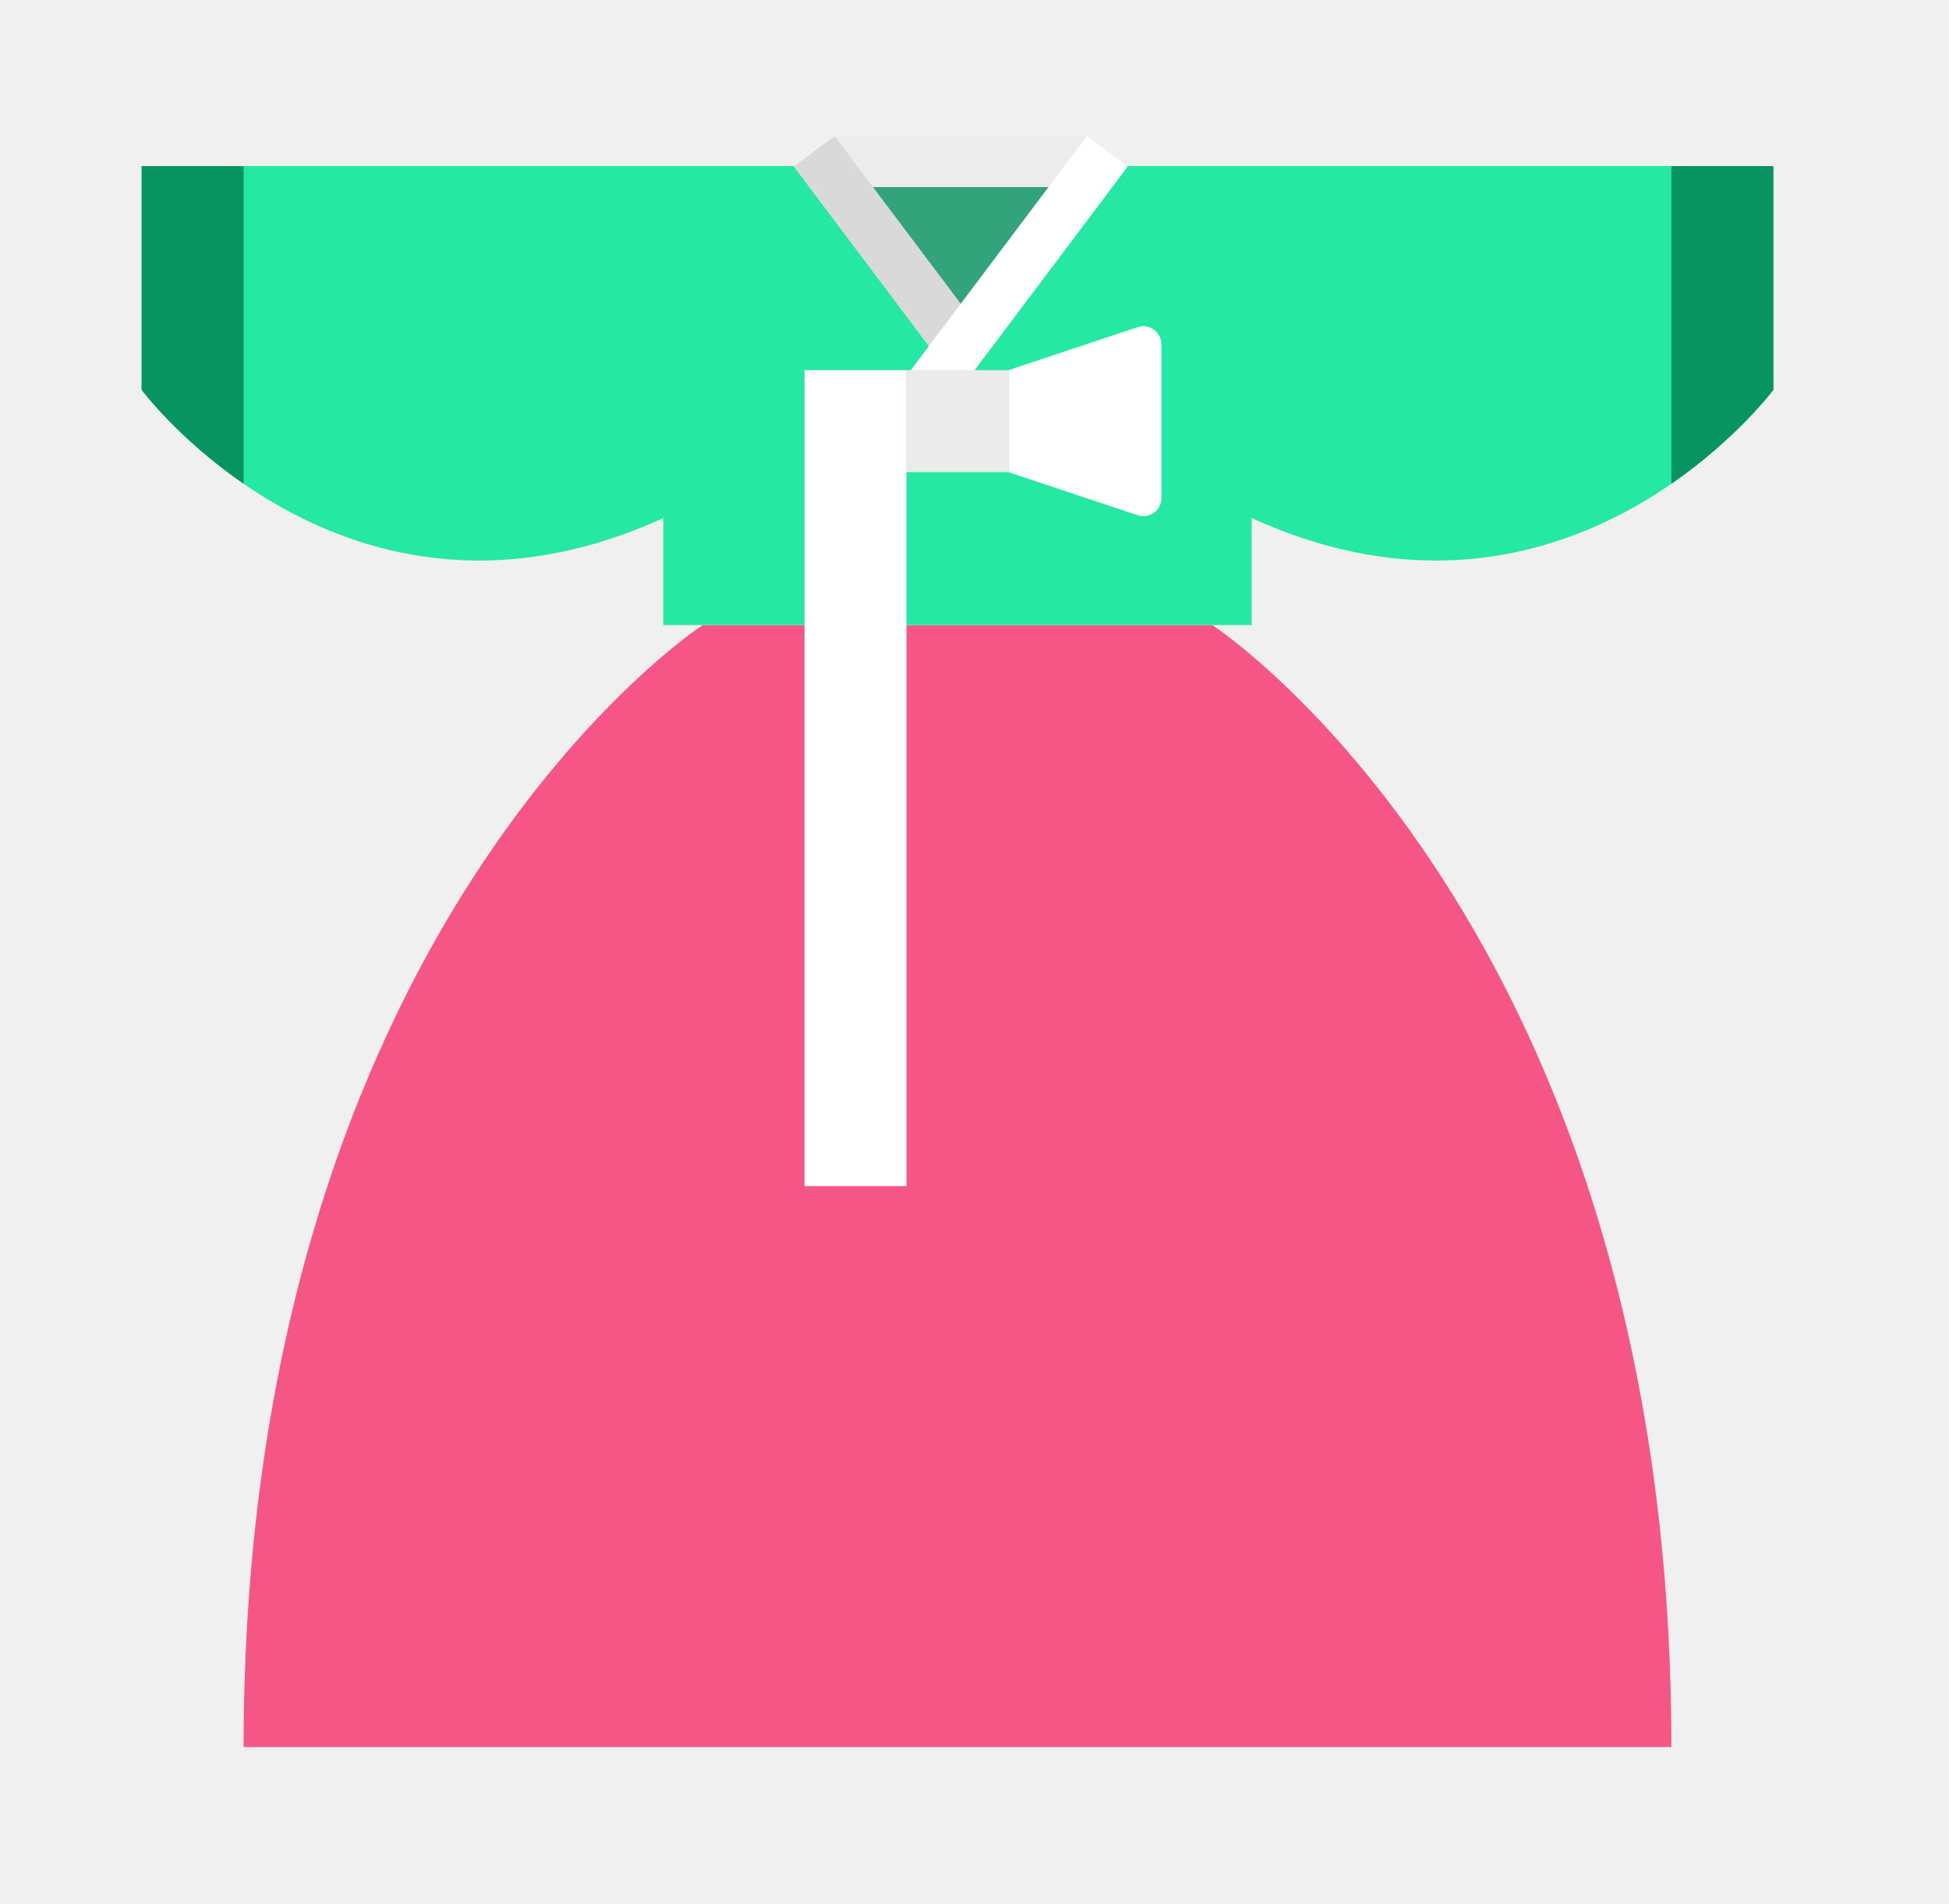
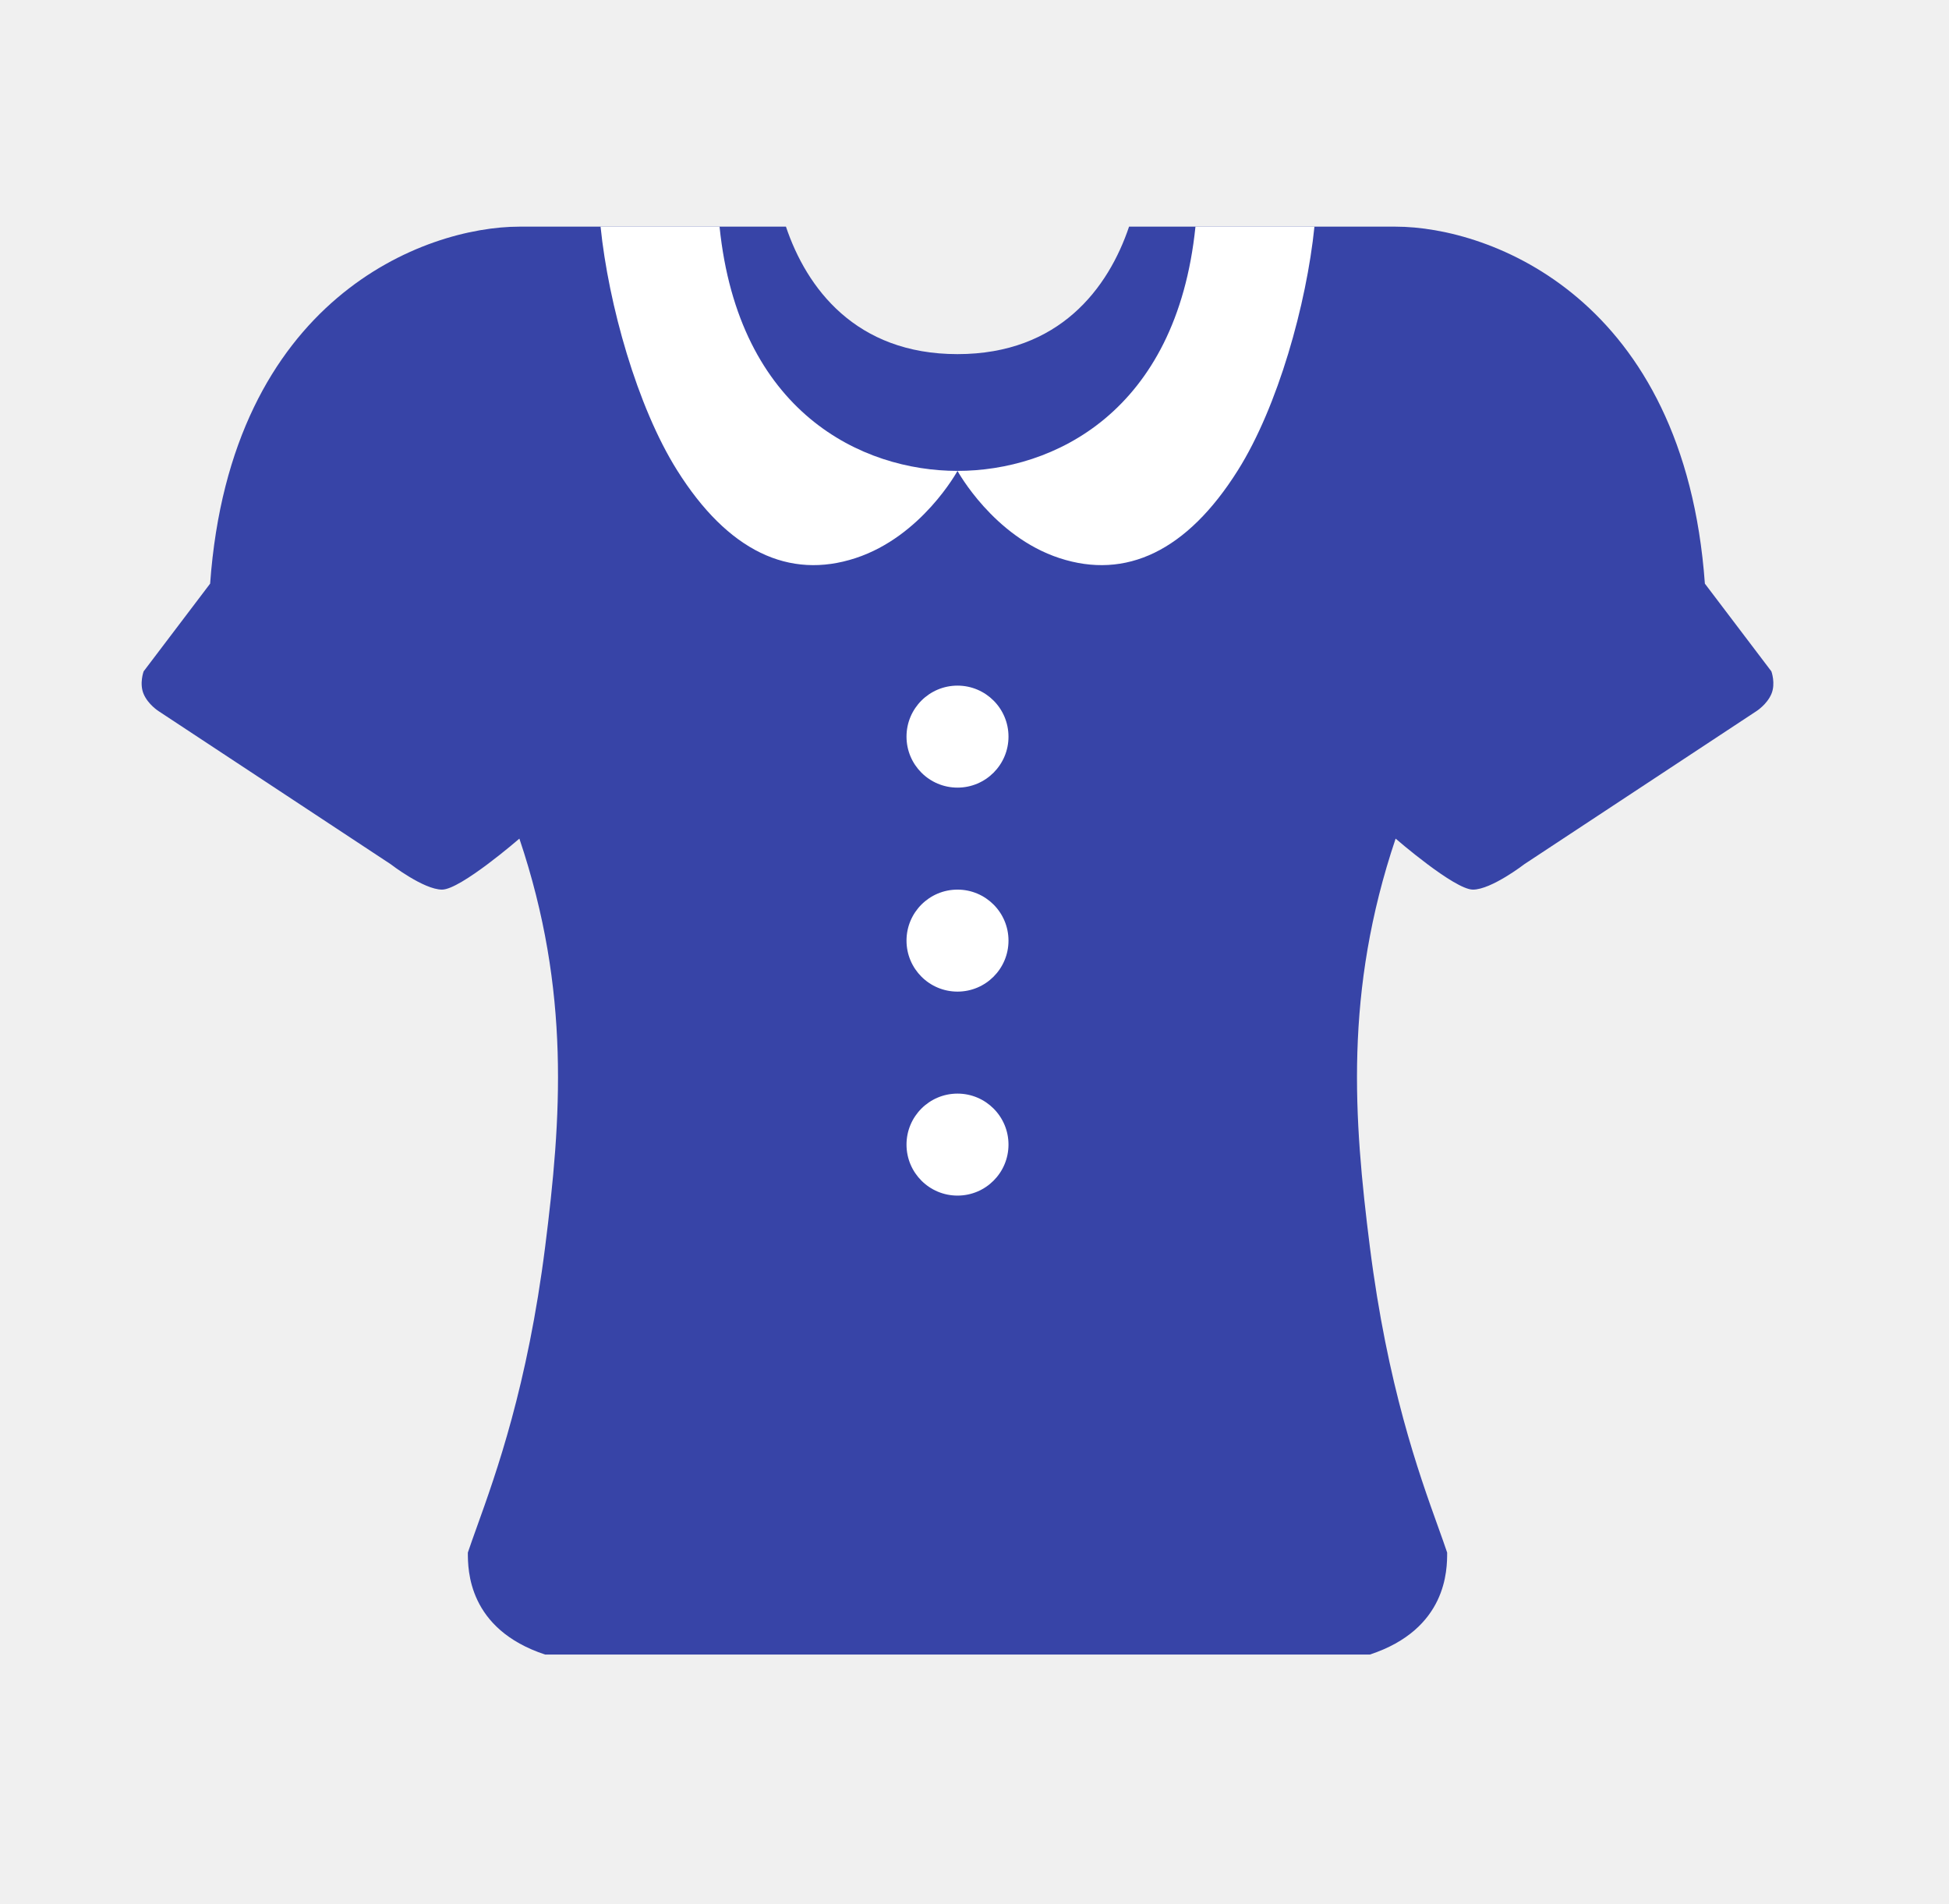
<svg xmlns="http://www.w3.org/2000/svg" width="43" height="42" viewBox="0 0 43 42" fill="none">
-   <path fill-rule="evenodd" clip-rule="evenodd" d="M21.125 13.791H15.5C15.5 13.791 5.375 20.391 5.375 38.541H21.125H36.875C36.875 20.391 26.75 13.791 26.75 13.791H21.125Z" fill="#F55686" />
-   <rect x="17.75" y="3.666" width="6.75" height="4.5" fill="#32A37A" />
-   <path fill-rule="evenodd" clip-rule="evenodd" d="M18.529 3.664H3.125V8.6C3.125 8.6 7.625 14.633 14.635 11.427V13.789H21.125H27.615V11.427C34.625 14.633 39.125 8.6 39.125 8.6V3.664H23.721L21.125 7.461L18.529 3.664Z" fill="#25E9A2" />
-   <path fill-rule="evenodd" clip-rule="evenodd" d="M3.125 3.664H5.375V10.672C3.925 9.672 3.125 8.6 3.125 8.6V3.664ZM39.125 3.664H36.875V10.672C38.325 9.672 39.125 8.6 39.125 8.6V3.664Z" fill="#079461" />
-   <rect x="18.414" y="3.002" width="5.569" height="1.125" fill="#ECECEC" />
-   <path d="M17.75 3.666H18.875L21.577 7.269L20.988 7.983L17.75 3.666Z" fill="#F0F0F0" />
-   <rect x="17.514" y="3.676" width="1.125" height="5.255" transform="rotate(-36.9454 17.5139 3.67578)" fill="#D9D9D9" />
-   <path d="M24.879 3.676L23.98 3L20.032 8.249L20.931 8.926L24.879 3.676Z" fill="white" />
-   <rect x="17.75" y="8.166" width="2.25" height="18" fill="white" />
-   <rect x="20" y="8.166" width="2.25" height="2.25" fill="#EBEBEB" />
-   <path d="M22.25 8.166L25.099 7.217C25.358 7.13 25.625 7.323 25.625 7.596V10.986C25.625 11.259 25.358 11.452 25.099 11.366L22.25 10.416V8.166Z" fill="white" />
+   <path fill-rule="evenodd" clip-rule="evenodd" d="M17.34 5H11.459C9.374 5 5.091 6.575 4.636 12.875L3.169 14.81C3.169 14.81 3.07 15.078 3.169 15.31C3.268 15.542 3.499 15.688 3.499 15.688L8.616 19.062C8.616 19.062 9.345 19.625 9.753 19.625C10.162 19.625 11.459 18.5 11.459 18.5C12.596 21.875 12.383 24.688 12.028 27.5C11.64 30.57 10.949 32.495 10.518 33.693C10.444 33.899 10.378 34.084 10.322 34.25C10.322 34.625 10.322 35.938 12.028 36.5H21.125H30.222C31.928 35.938 31.928 34.625 31.928 34.25C31.872 34.084 31.806 33.899 31.732 33.693C31.301 32.495 30.61 30.57 30.222 27.5C29.867 24.688 29.654 21.875 30.791 18.5C30.791 18.5 32.088 19.625 32.497 19.625C32.905 19.625 33.634 19.062 33.634 19.062L38.751 15.688C38.751 15.688 38.982 15.542 39.081 15.31C39.18 15.078 39.081 14.81 39.081 14.81L37.614 12.875C37.159 6.575 32.876 5 30.791 5H24.91C24.456 6.35 23.375 7.812 21.125 7.812C18.875 7.812 17.794 6.35 17.34 5Z" fill="#3744A7" />
+   <path fill-rule="evenodd" clip-rule="evenodd" d="M13.25 5C13.425 6.711 14.055 8.968 14.938 10.373C16.062 12.164 17.413 12.791 18.875 12.312C20.337 11.834 21.125 10.388 21.125 10.388C21.125 10.388 21.913 11.834 23.375 12.312C24.837 12.791 26.188 12.164 27.312 10.373C28.195 8.968 28.825 6.711 29 5H26.375C25.955 9.105 23.225 10.388 21.125 10.388C19.025 10.388 16.295 9.105 15.875 5H13.25Z" fill="white" />
+   <circle cx="21.125" cy="16.25" r="1.125" fill="white" />
+   <circle cx="21.125" cy="20.75" r="1.125" fill="white" />
+   <circle cx="21.125" cy="25.25" r="1.125" fill="white" />
</svg>
